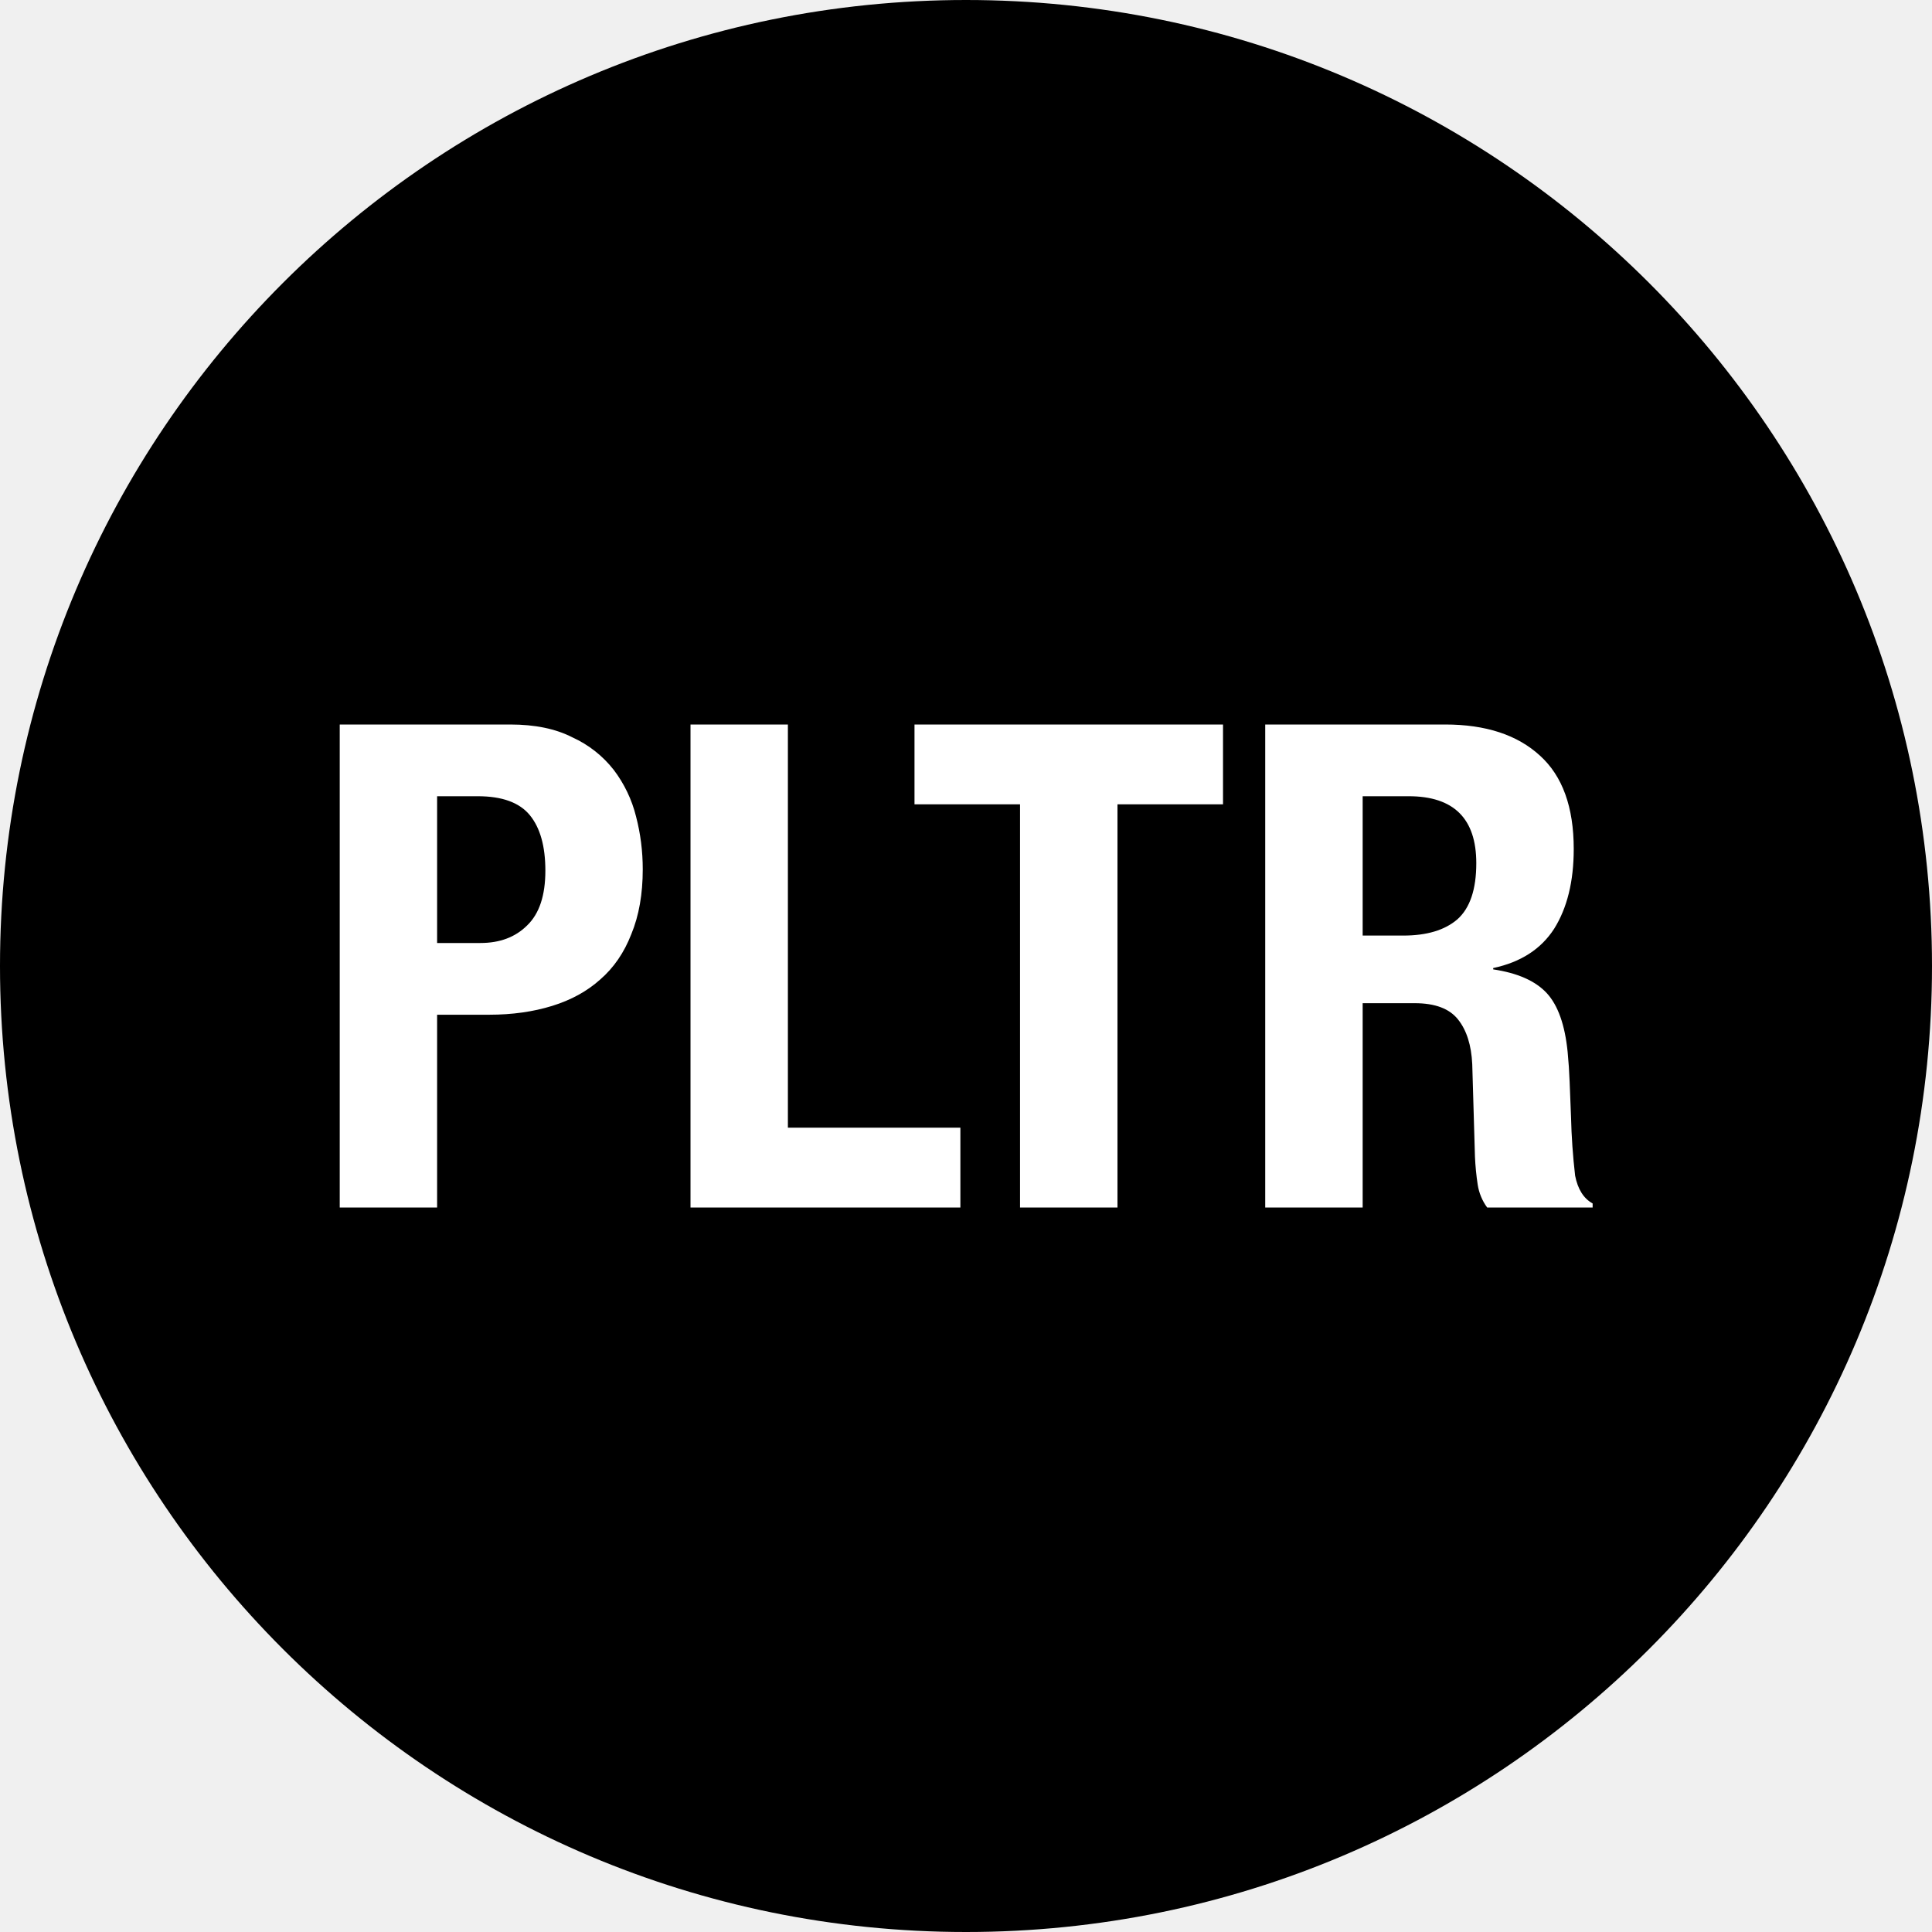
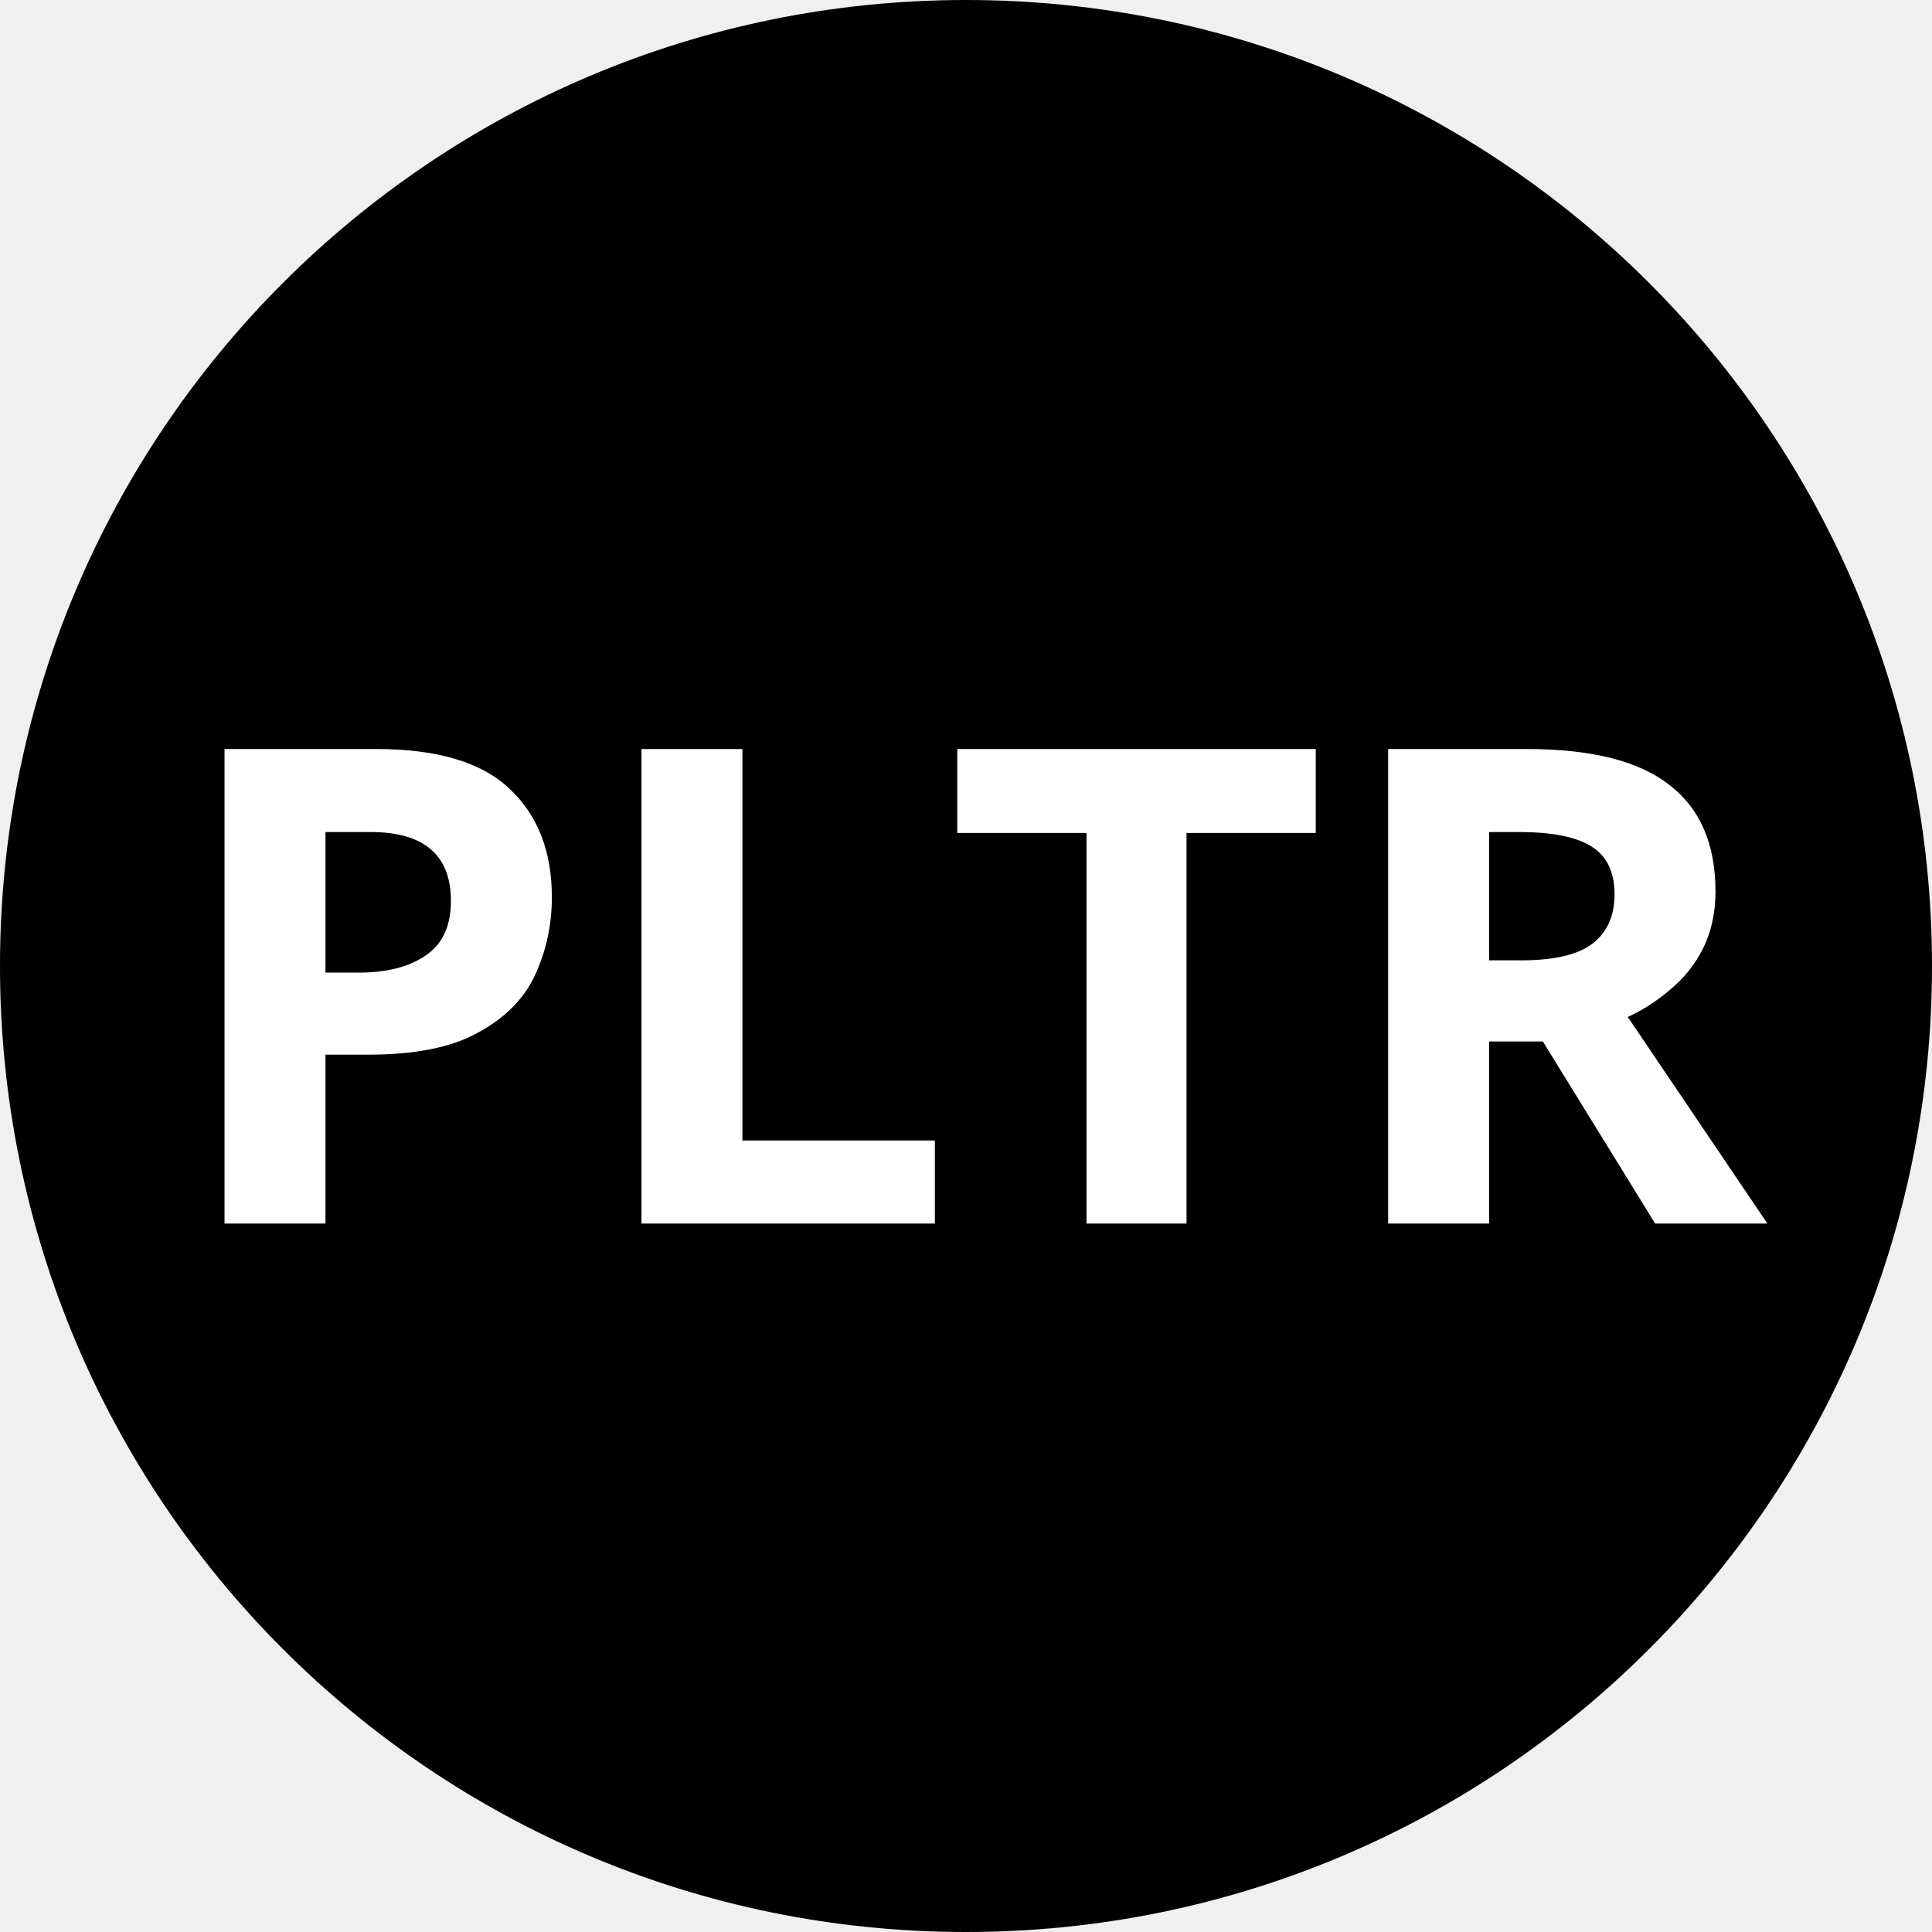
- <svg xmlns="http://www.w3.org/2000/svg" fill="none" height="32" width="32">
-   <path clip-rule="evenodd" d="M16 0C7.163 0 0 7.163 0 16s7.163 16 16 16c8.838 0 16-7.163 16-16S24.838 0 16 0z" fill="#000" fill-rule="evenodd" />
-   <path d="M7.24 15.619v-2.431h.673c.403 0 .69.104.862.313.172.21.258.516.258.92 0 .41-.1.713-.302.907-.195.194-.452.291-.774.291zM5.627 12v8H7.24v-3.193h.863c.381 0 .728-.049 1.042-.146s.58-.243.796-.437c.224-.194.396-.444.515-.75.127-.307.19-.665.19-1.076 0-.299-.037-.59-.111-.874a2.12 2.12 0 0 0-.37-.773 1.829 1.829 0 0 0-.684-.538c-.276-.142-.62-.213-1.03-.213zm5.81 8h4.47v-1.322H13.05V12h-1.613zm8.82-8h-5.11v1.322h1.748V20h1.614v-6.678h1.748zm.699 0v8h1.614v-3.384h.863c.336 0 .575.09.717.27.142.178.22.425.235.739l.045 1.535c.007.156.022.31.045.459a.86.86 0 0 0 .157.381h1.747v-.067c-.149-.082-.246-.236-.29-.46a10.72 10.72 0 0 1-.068-.974c-.008-.217-.015-.411-.023-.583a8.45 8.45 0 0 0-.033-.493c-.045-.448-.16-.773-.347-.975-.187-.201-.482-.332-.886-.392v-.022c.456-.097.792-.314 1.009-.65.216-.344.325-.785.325-1.322 0-.695-.187-1.21-.56-1.547-.374-.343-.897-.515-1.57-.515zm1.614 3.496v-2.308h.762c.747 0 1.12.37 1.12 1.109 0 .433-.104.743-.313.93-.21.18-.508.269-.897.269z" fill="#fff" />
+ <svg xmlns="http://www.w3.org/2000/svg" height="32" width="32">
+   <path d="M16 0C7.163 0 0 7.163 0 16s7.163 16 16 16c8.838 0 16-7.163 16-16S24.838 0 16 0z" />
+   <text style="dominant-baseline:central;fill:#fff;font-size:11;font-weight:700;font-family:&quot;IBM Plex Sans Condensed&quot;,sans-serif;text-anchor:middle" x="50%" y="50%">PLTR</text>
</svg>
